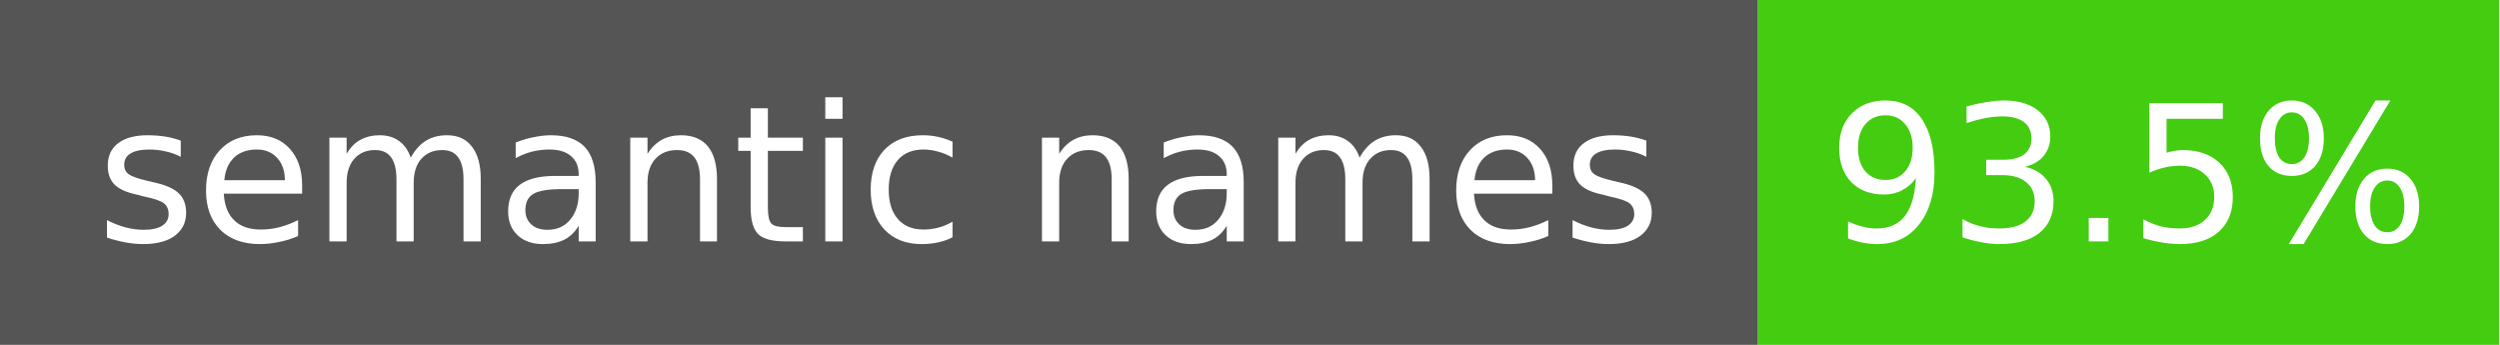
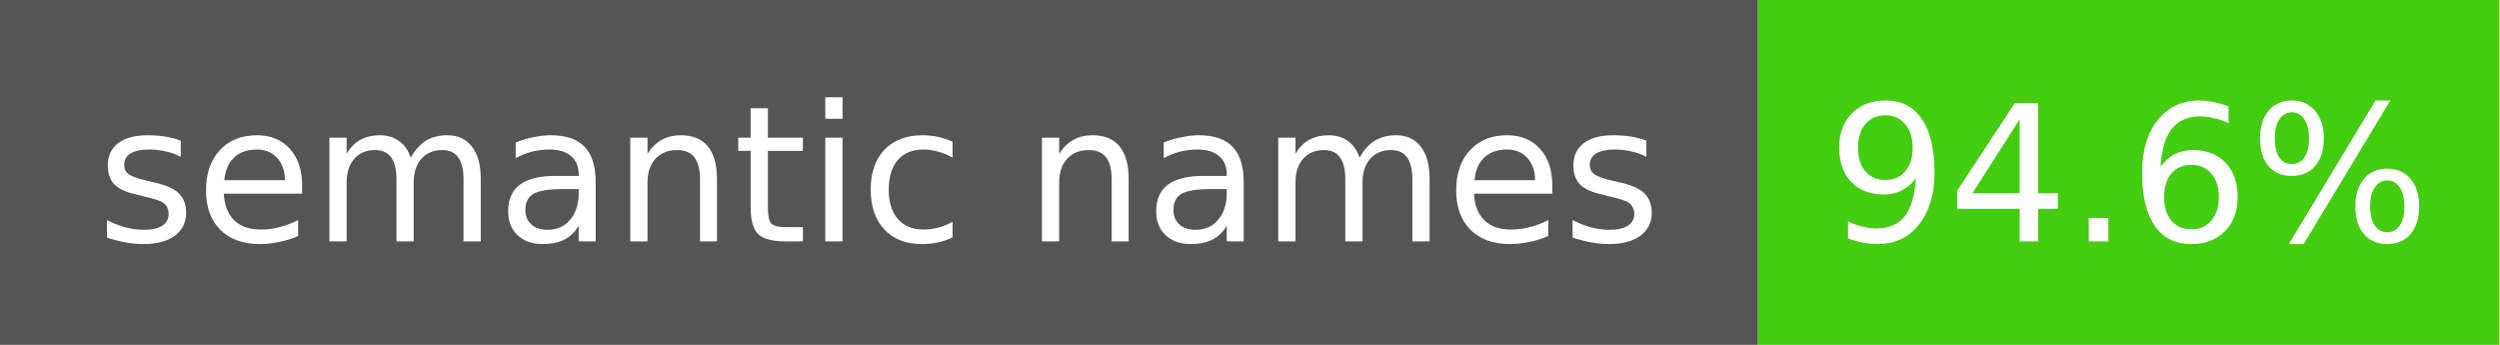
- <svg xmlns="http://www.w3.org/2000/svg" width="145" height="20" role="img" aria-label="semantic names: 93.5%">
+ <svg xmlns="http://www.w3.org/2000/svg" width="145" height="20" role="img" aria-label="semantic names: 94.6%">
  <rect width="102" height="20" fill="#555555" />
  <rect x="102" width="43" height="20" fill="#44cc11" />
  <g fill="#ffffff" text-anchor="middle" font-family="Verdana,Geneva,DejaVu Sans,sans-serif" font-size="11">
    <text x="51.0" y="14">semantic names</text>
-     <text x="123.5" y="14">93.5%</text>
+     <text x="123.5" y="14">94.6%</text>
  </g>
</svg>
